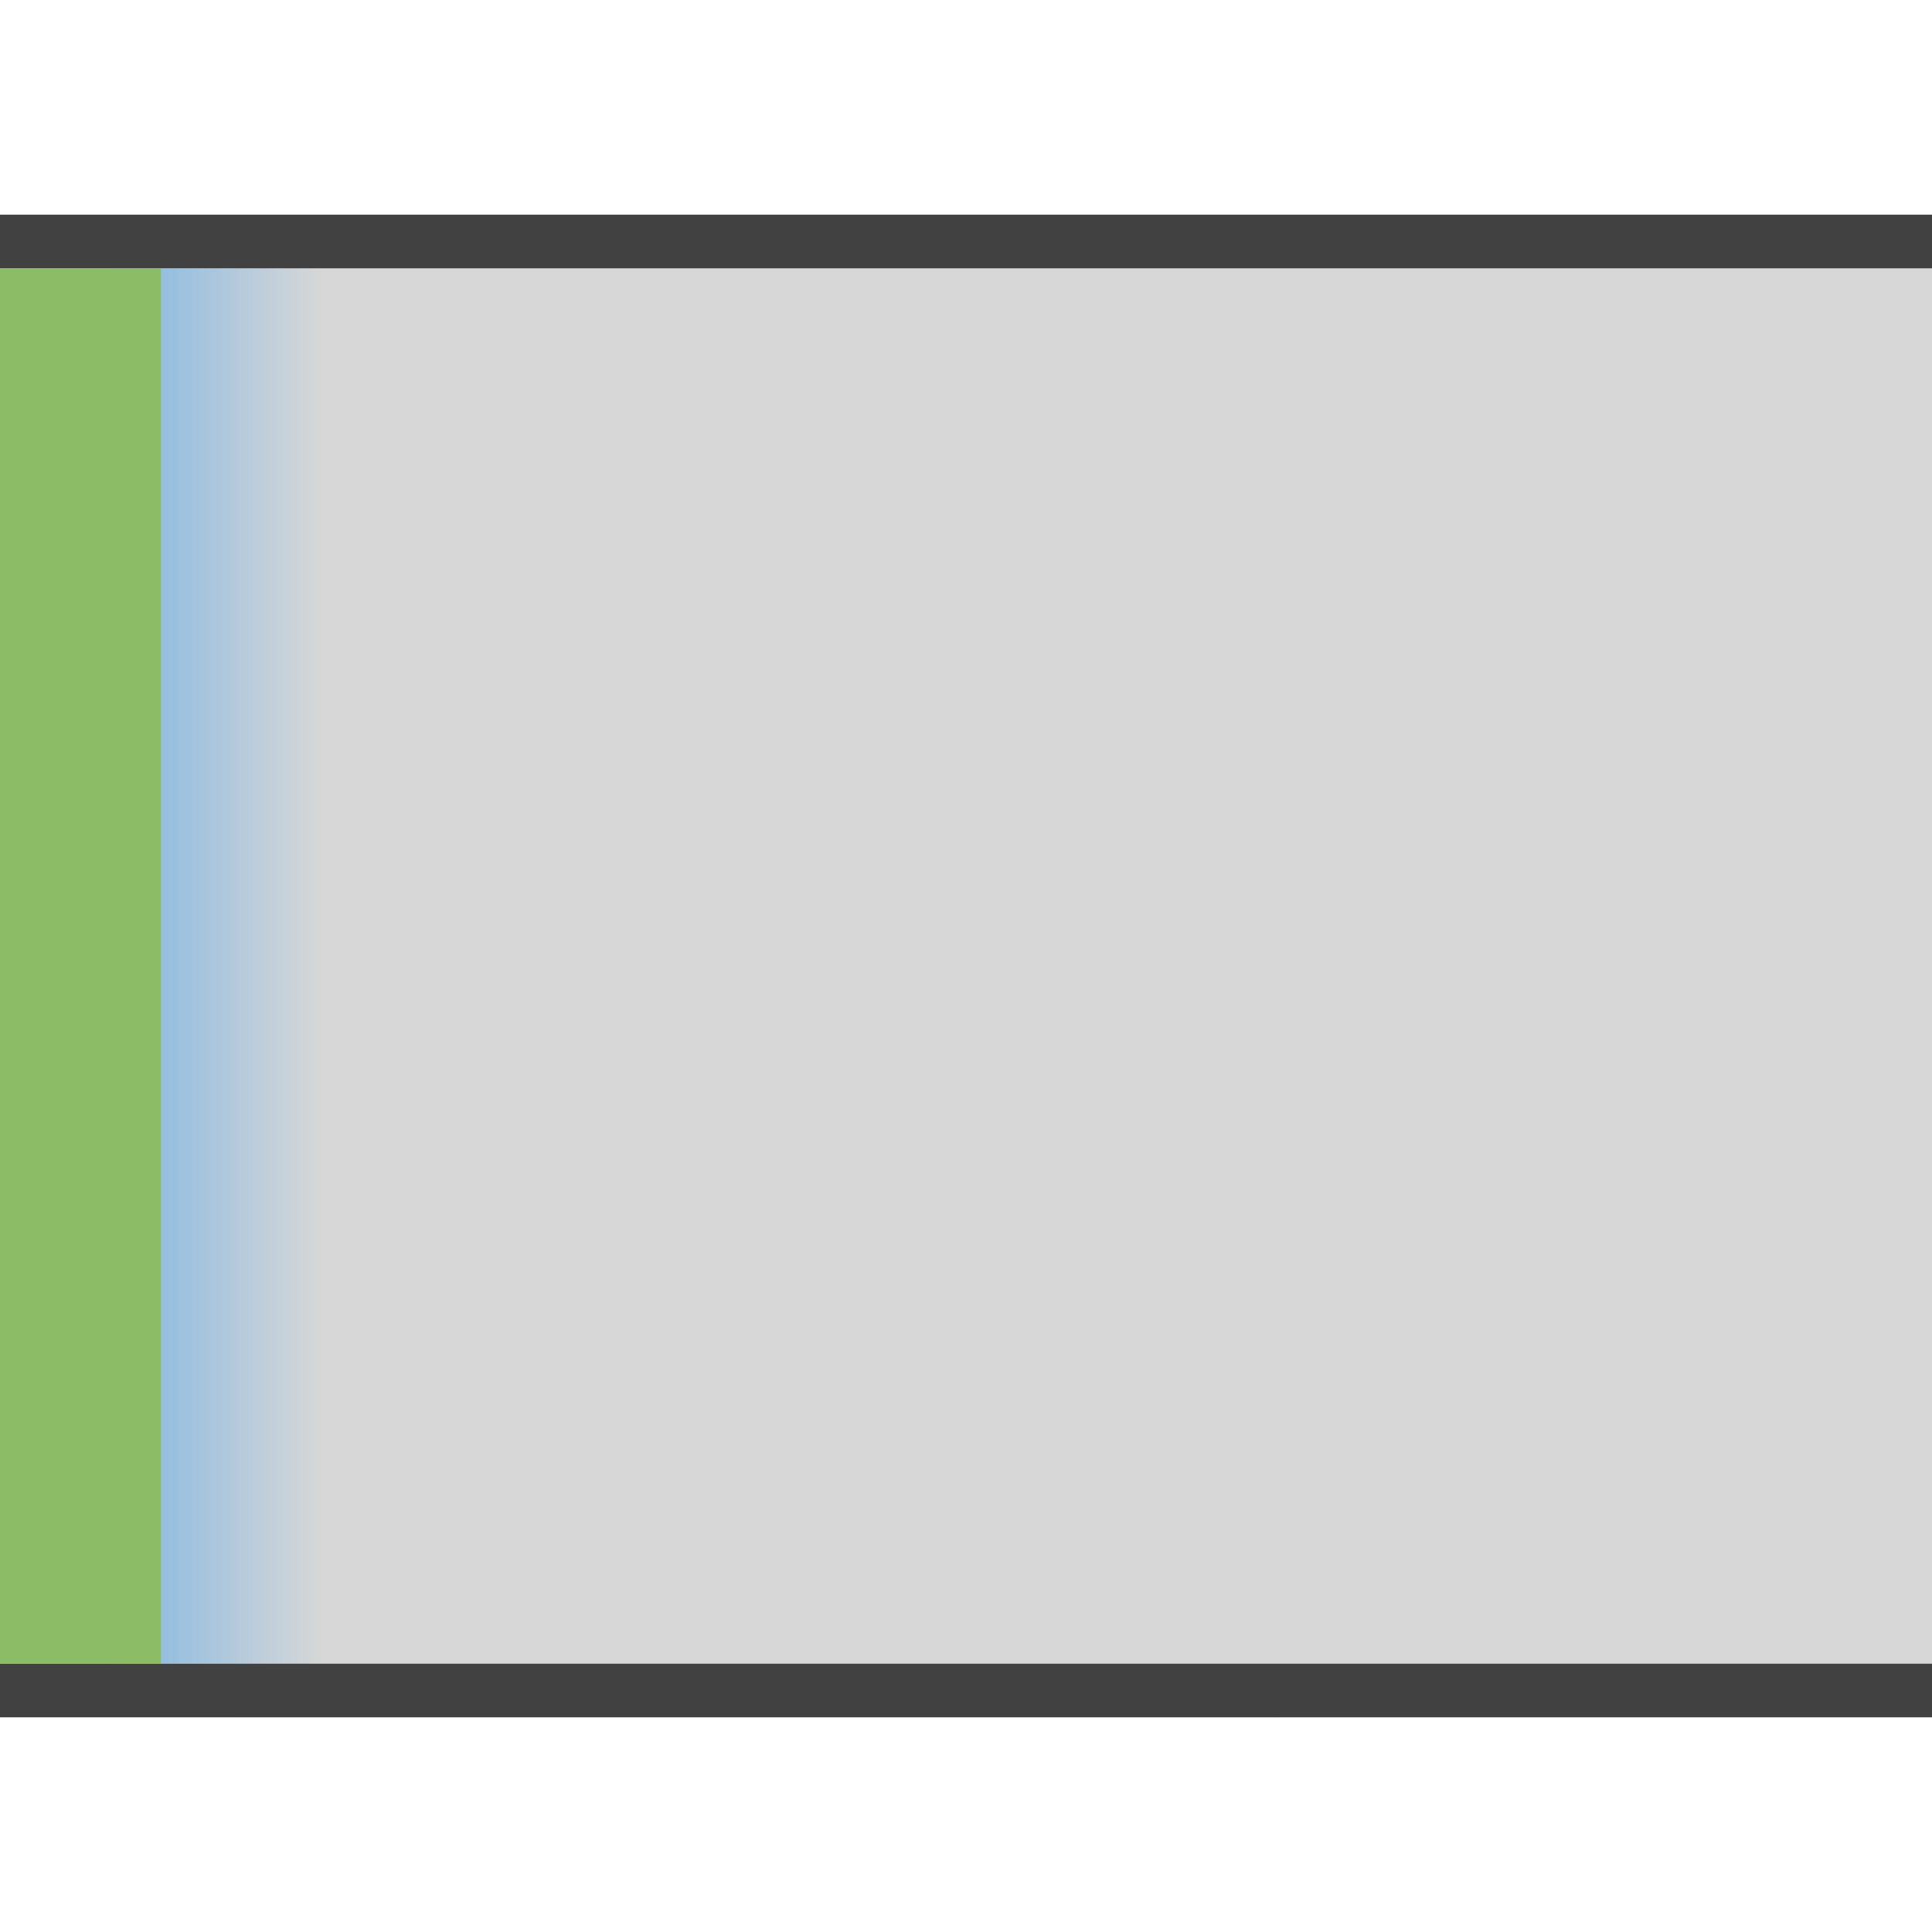
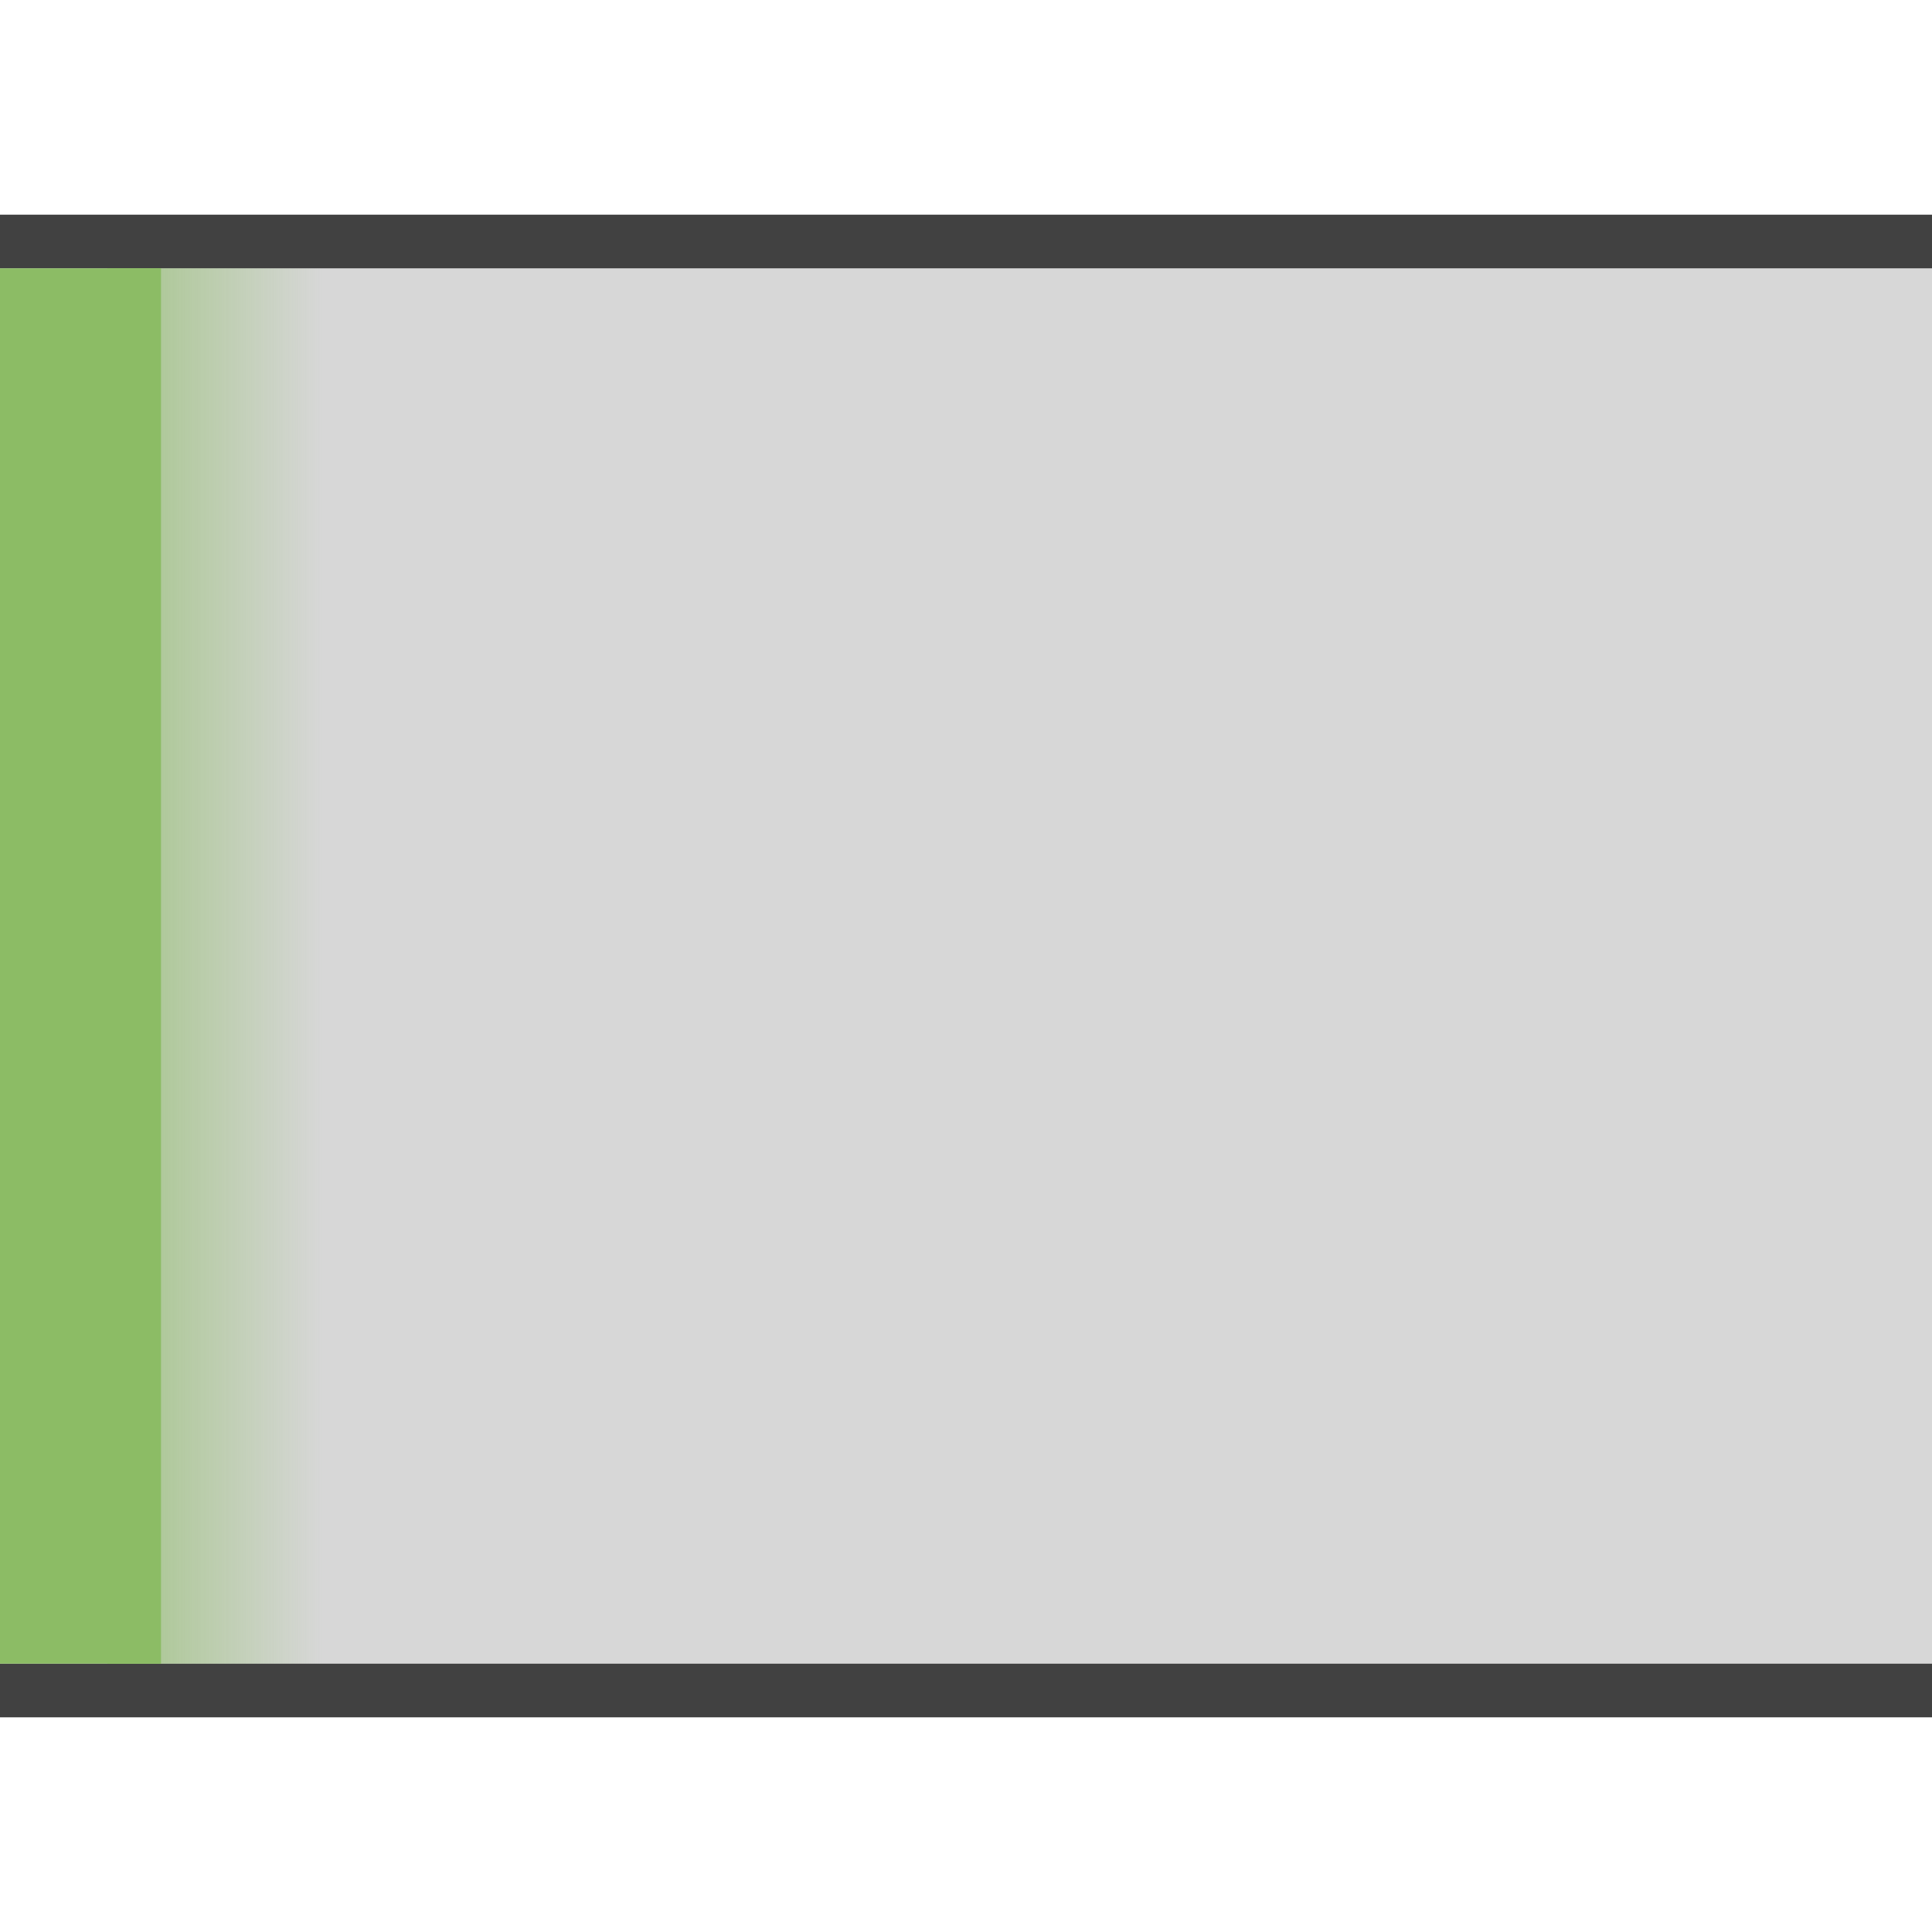
<svg xmlns="http://www.w3.org/2000/svg" xmlns:xlink="http://www.w3.org/1999/xlink" width="36" height="36" id="svg3864" version="1.1">
  <defs id="defs3866">
    <linearGradient id="linearGradient3923">
      <stop style="stop-color:#ffffff;stop-opacity:0;" offset="0" id="stop3925" />
      <stop style="stop-color:#ffffff;stop-opacity:1;" offset="1" id="stop3927" />
    </linearGradient>
    <linearGradient id="linearGradient3907">
-       <stop style="stop-color:#59a7e7;stop-opacity:0.525;" offset="0" id="stop3909" />
-       <stop style="stop-color:#59a7e7;stop-opacity:0;" offset="1" id="stop3911" />
+       <stop style="stop-color:#8cbc65;stop-opacity:0.525;" offset="0" id="stop3909" />
+       <stop style="stop-color:#8cbc65;stop-opacity:0;" offset="1" id="stop3911" />
    </linearGradient>
    <linearGradient xlink:href="#linearGradient3907" id="linearGradient3913" x1="3" y1="18" x2="6" y2="18" gradientUnits="userSpaceOnUse" />
    <linearGradient xlink:href="#linearGradient3923" id="linearGradient3929" x1="-7" y1="33" x2="36" y2="33" gradientUnits="userSpaceOnUse" />
    <linearGradient id="linearGradient3923-0">
      <stop style="stop-color:#ffffff;stop-opacity:0;" offset="0" id="stop3925-6" />
      <stop style="stop-color:#ffffff;stop-opacity:1;" offset="1" id="stop3927-1" />
    </linearGradient>
    <linearGradient gradientTransform="translate(0,-33)" y2="33" x2="36" y1="33" x1="-7" gradientUnits="userSpaceOnUse" id="linearGradient3946" xlink:href="#linearGradient3923-0" />
  </defs>
  <g id="layer1" transform="translate(0,4)">
    <rect style="fill:#000000;fill-opacity:0.157" id="rect3787" width="36" height="26" x="0" y="5" transform="translate(0,-4)" />
    <rect style="fill:#000000;fill-opacity:0.745" id="rect3783" width="36" height="1" x="0" y="4" transform="translate(0,-4)" />
    <rect style="fill:#000000;fill-opacity:0.745" id="rect3785" width="36" height="1" x="0" y="31" transform="translate(0,-4)" />
    <rect style="fill:#8cbc65;fill-opacity:1" id="rect3781-5" width="3" height="26" x="0" y="1" ry="0" />
    <rect style="fill:url(#linearGradient3913);fill-opacity:1" id="rect3905" width="5" height="26" x="3" y="5" transform="translate(0,-4)" />
    <rect style="fill:#8cbc65;fill-opacity:1" id="rect3919" width="1" height="26" x="2" y="5" transform="translate(0,-4)" />
    <rect style="fill:url(#linearGradient3929);fill-opacity:1;opacity:0.07" id="rect3921" width="36" height="1" x="0" y="32" transform="translate(0,-4)" />
    <rect style="opacity:0.07;fill:url(#linearGradient3946);fill-opacity:1" id="rect3921-6" width="36" height="1" x="0" y="-1" />
  </g>
</svg>
